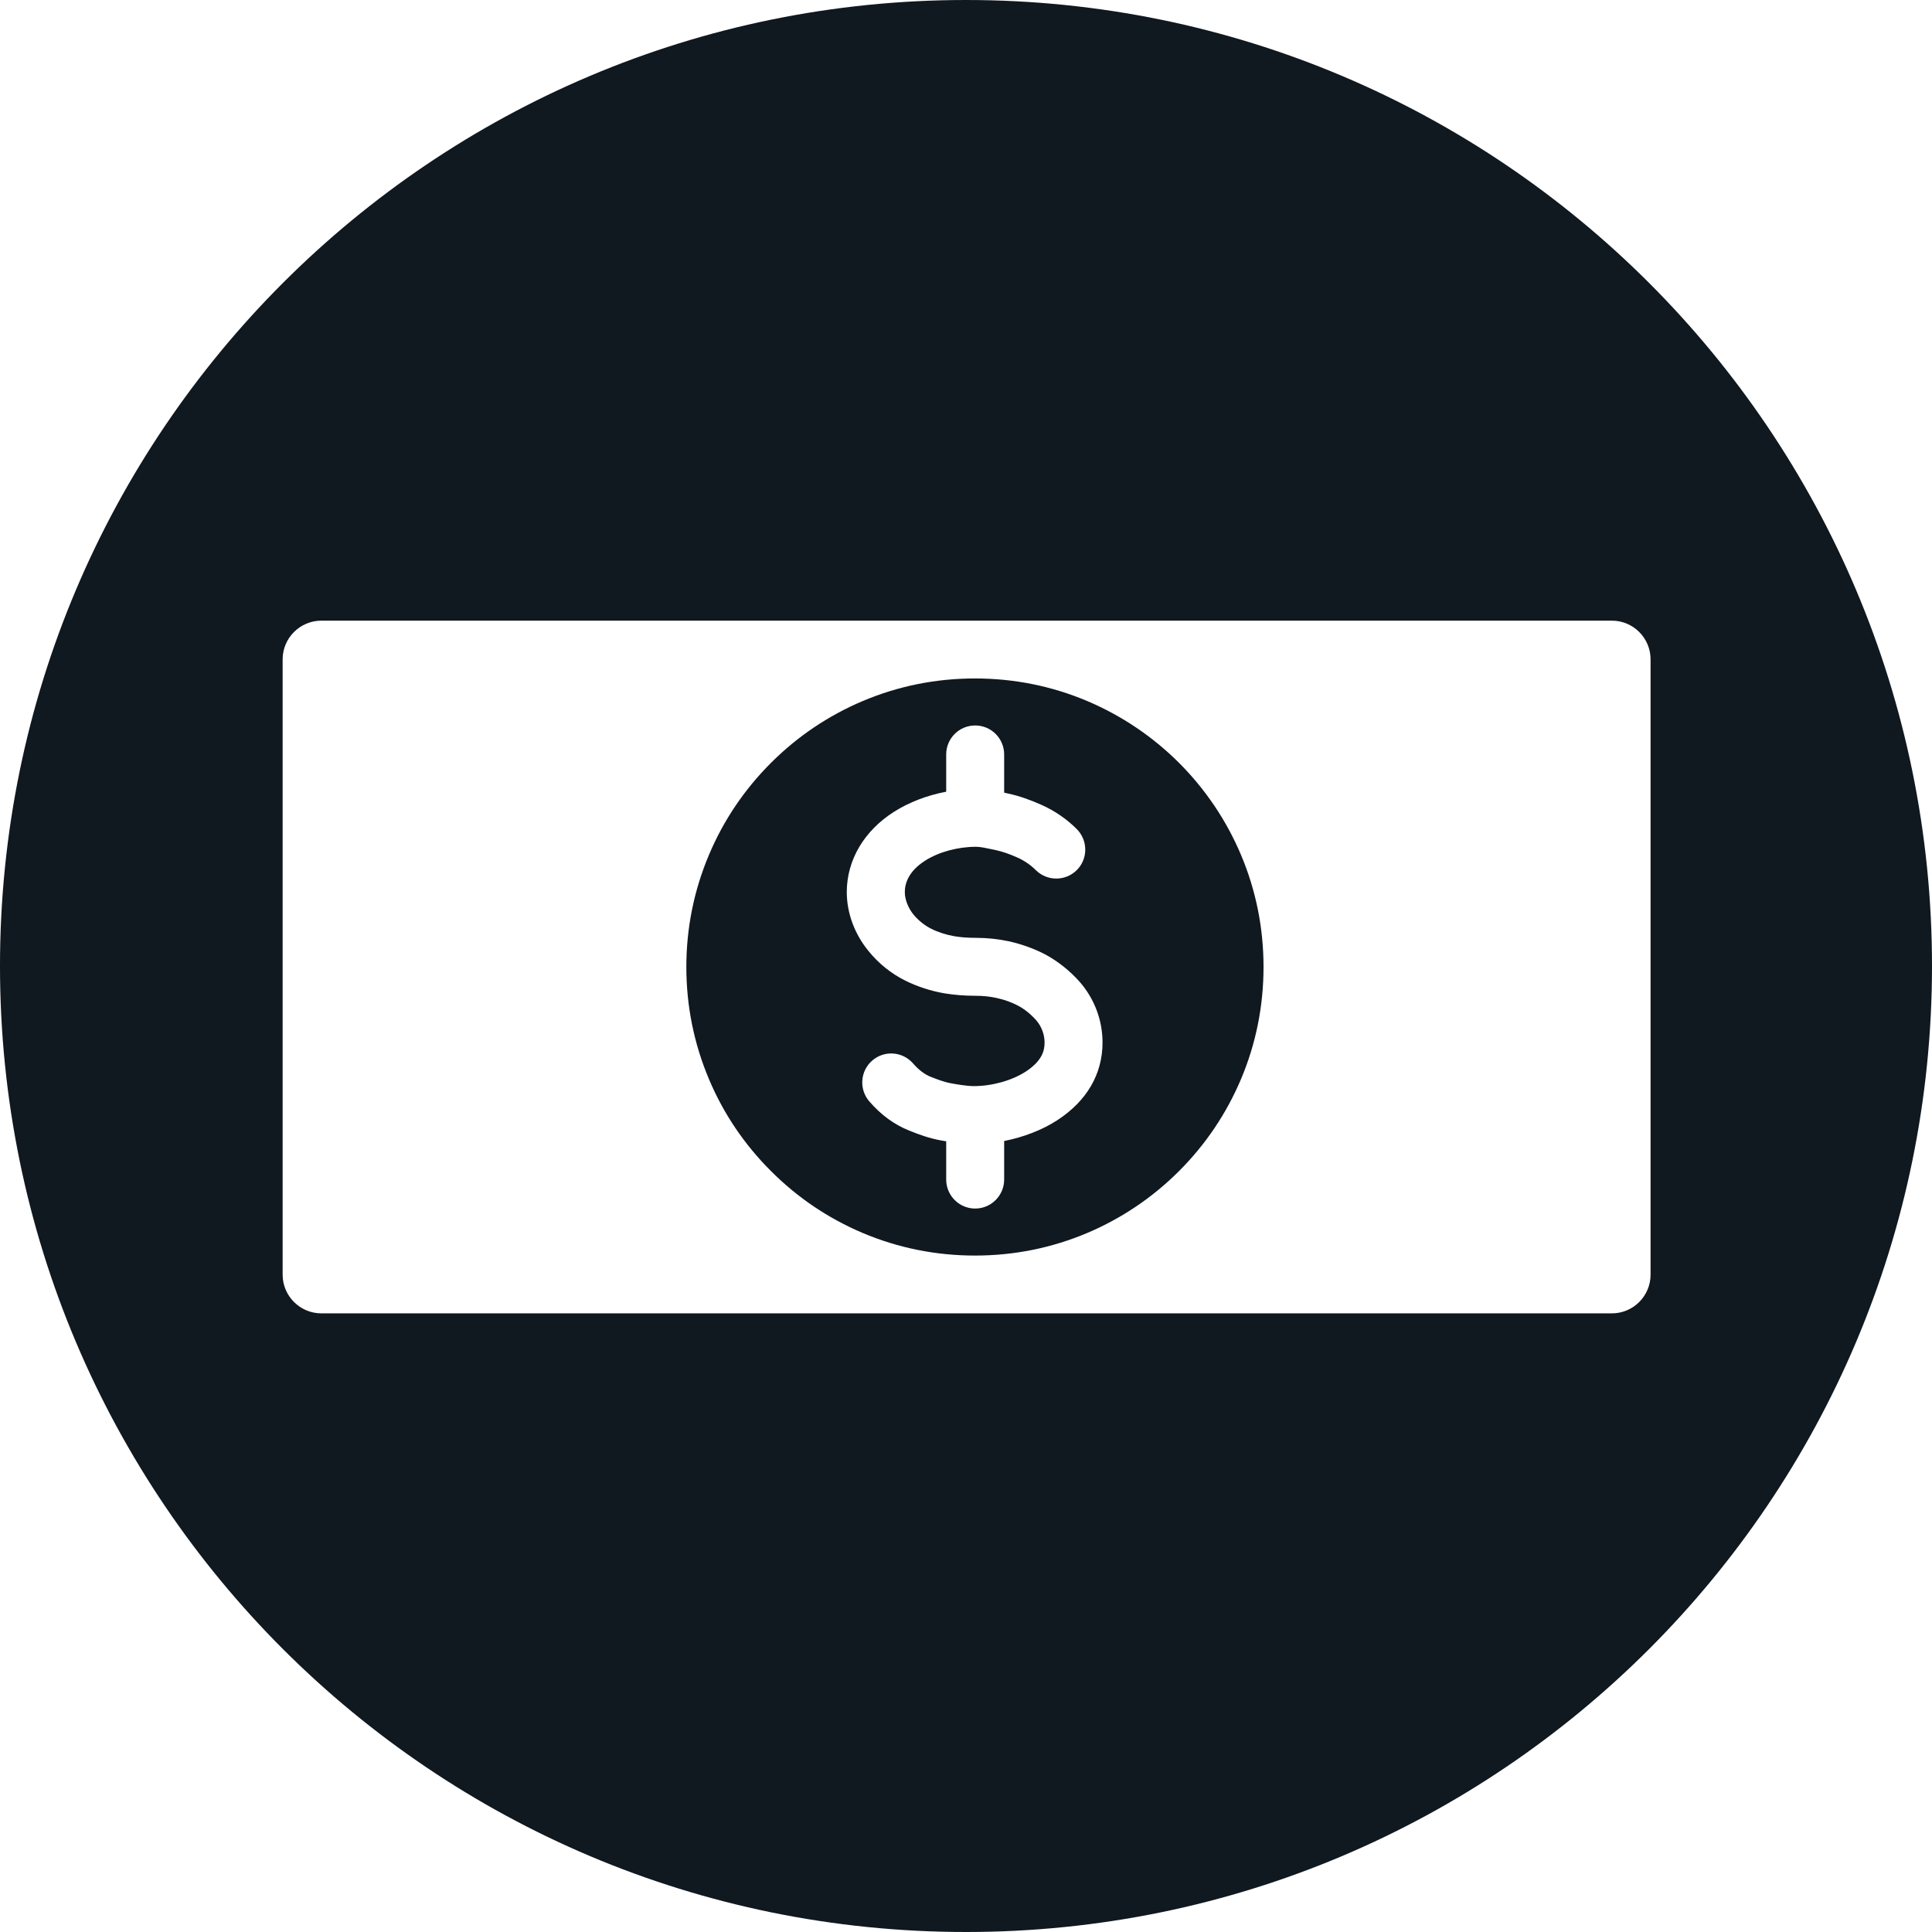
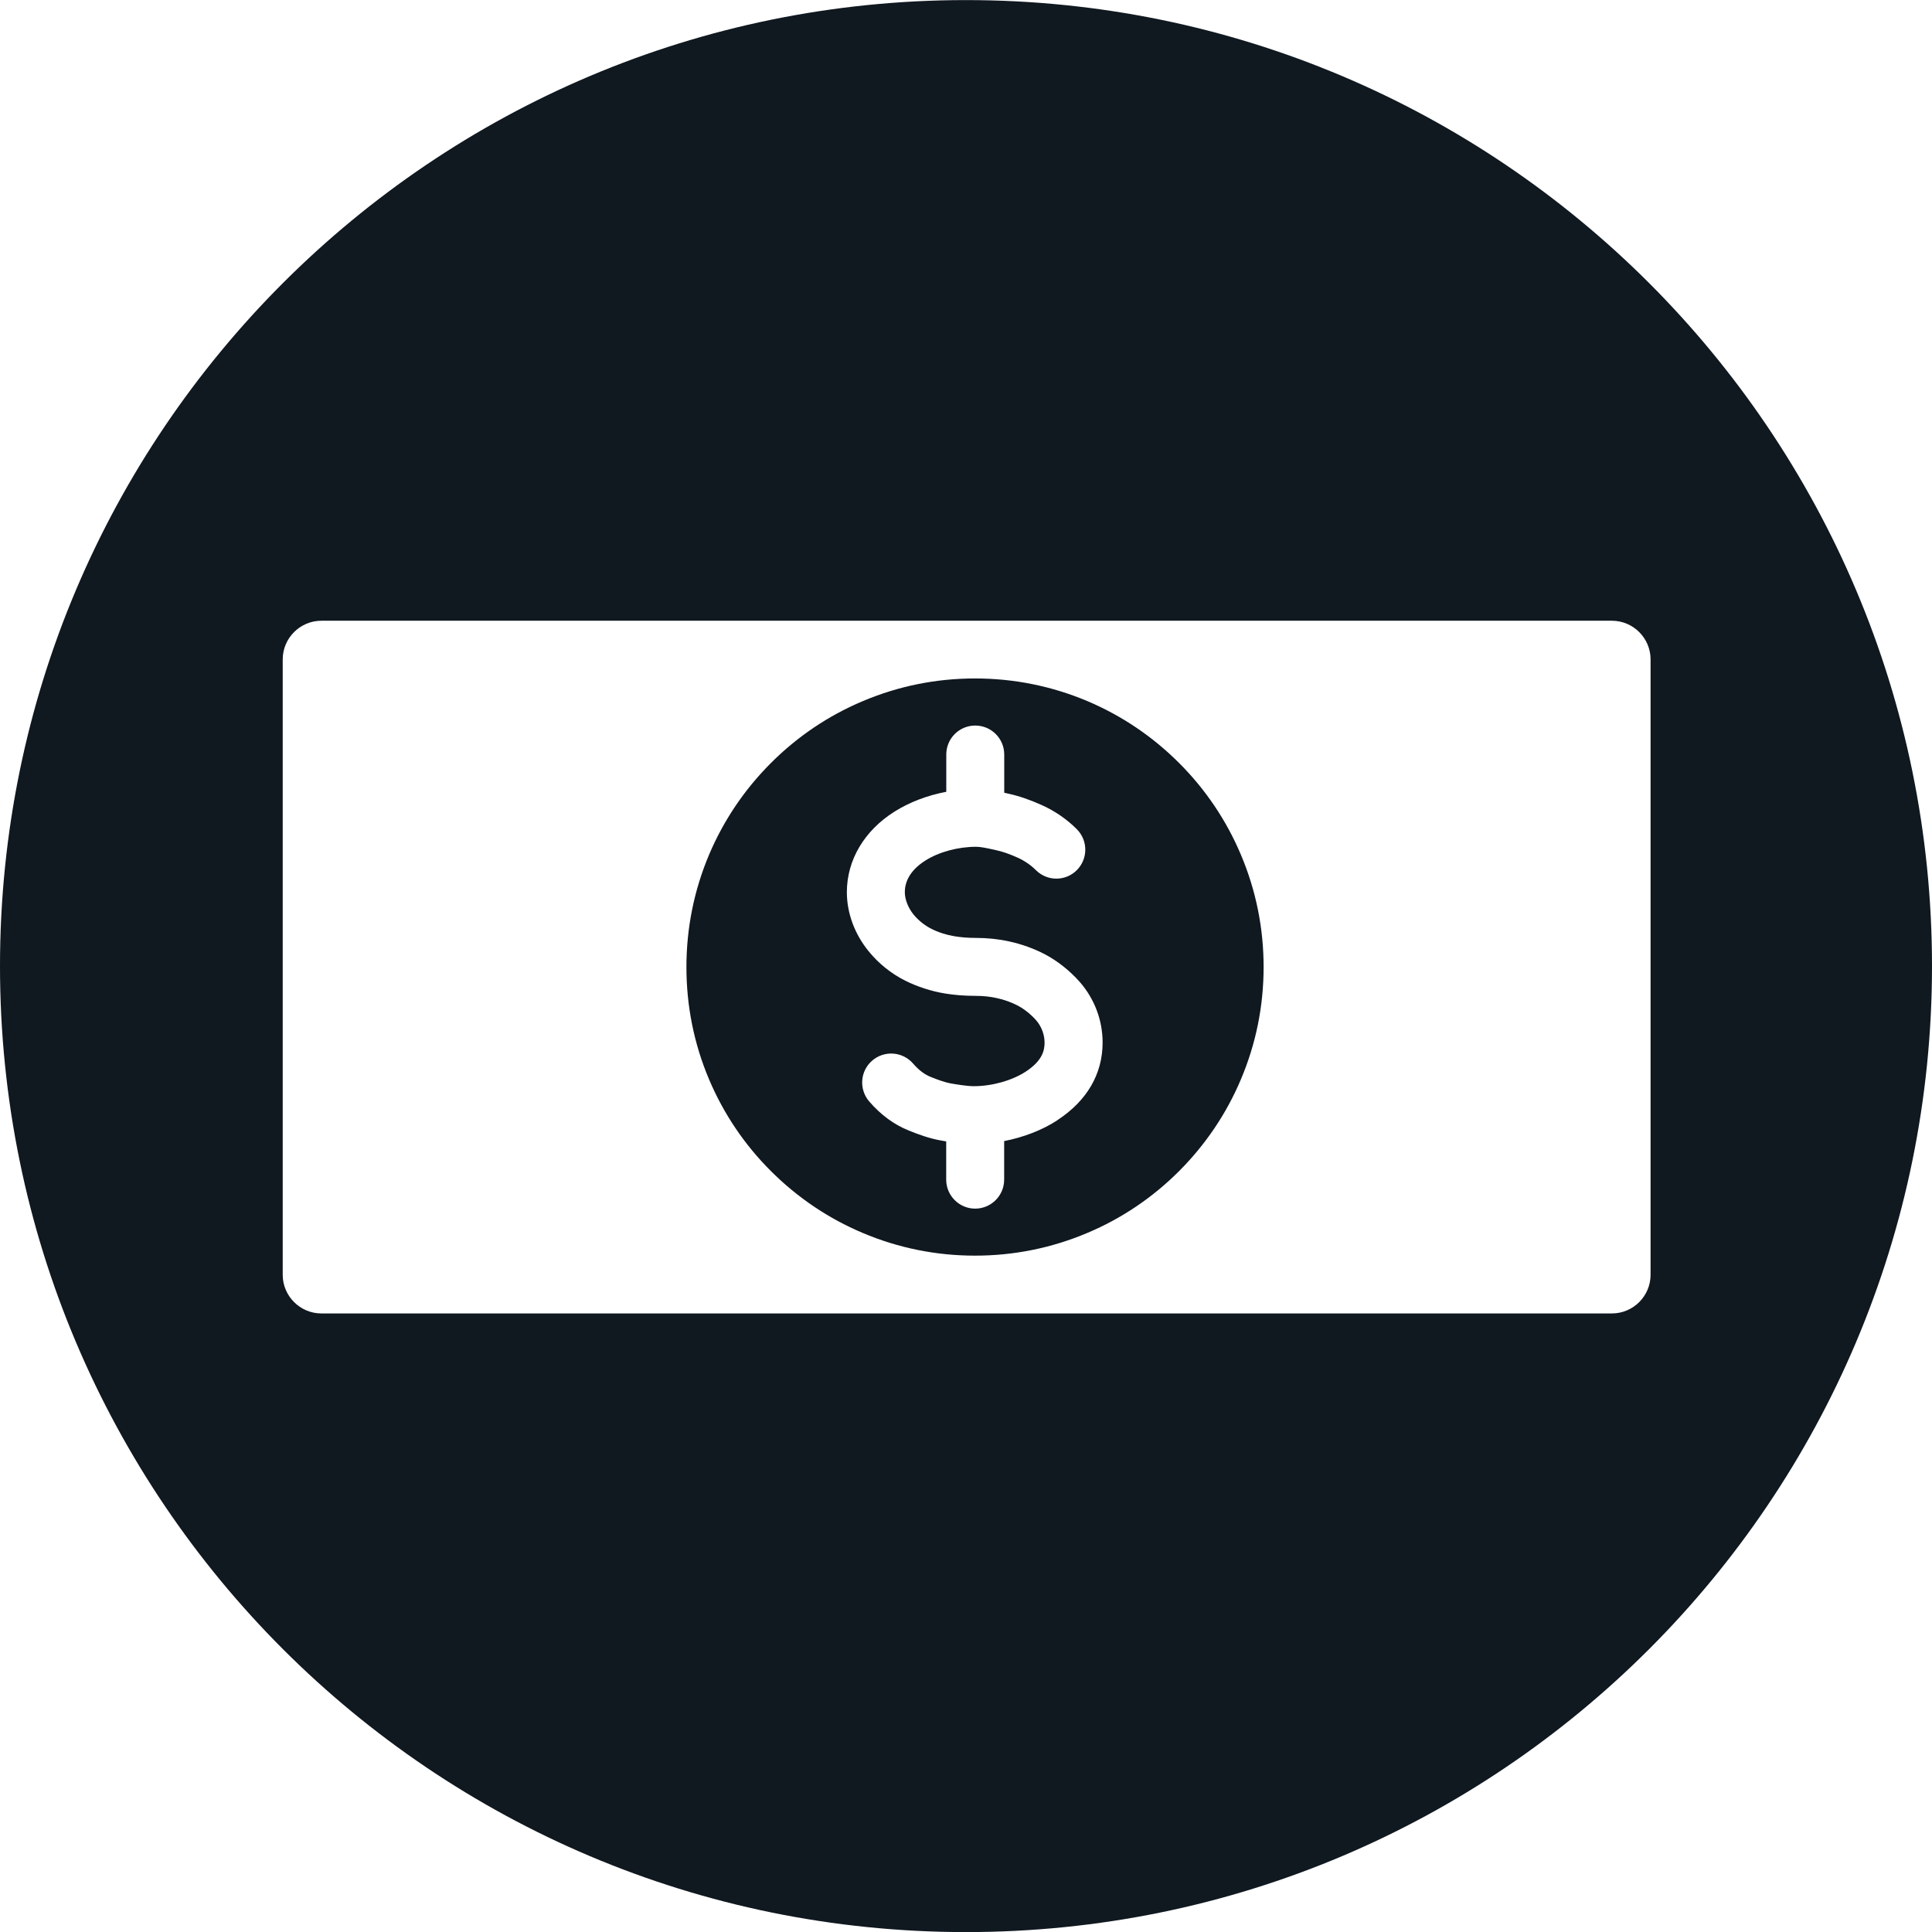
- <svg xmlns="http://www.w3.org/2000/svg" width="24px" height="24px" viewBox="0 0 24 24" version="1.1">
-   <g id="Designs---r3.0" stroke="none" stroke-width="1" fill="none" fill-rule="evenodd">
-     <g id="Design:-Landing-Page---r3" transform="translate(-80, -215)" fill="#101820">
-       <g id="Group-3" transform="translate(80, 215)">
-         <path d="M13.132,13.917 C13.501,13.677 13.696,13.343 13.696,12.95 C13.696,12.675 13.596,12.408 13.414,12.199 C13.292,12.06 13.139,11.939 12.982,11.855 C12.845,11.784 12.69,11.728 12.532,11.693 C12.401,11.665 12.262,11.65 12.12,11.65 C12.024,11.65 11.937,11.644 11.854,11.63 C11.756,11.613 11.653,11.58 11.569,11.538 C11.485,11.496 11.407,11.433 11.347,11.36 C11.28,11.277 11.24,11.173 11.24,11.082 C11.24,10.976 11.284,10.823 11.496,10.689 C11.664,10.583 11.899,10.519 12.126,10.519 C12.181,10.519 12.259,10.537 12.35,10.556 L12.377,10.562 C12.454,10.579 12.544,10.61 12.644,10.655 C12.727,10.693 12.804,10.746 12.867,10.809 C13.008,10.949 13.236,10.949 13.377,10.808 C13.517,10.668 13.516,10.44 13.376,10.299 C13.252,10.175 13.101,10.071 12.939,9.999 C12.792,9.933 12.658,9.887 12.529,9.859 L12.503,9.853 L12.474,9.847 L12.474,9.372 C12.474,9.173 12.313,9.012 12.114,9.012 C11.915,9.012 11.754,9.173 11.754,9.372 L11.754,9.835 C11.52,9.879 11.297,9.964 11.111,10.081 C10.735,10.318 10.519,10.683 10.519,11.082 C10.519,11.341 10.615,11.602 10.789,11.814 C10.913,11.968 11.071,12.095 11.247,12.182 C11.394,12.256 11.568,12.312 11.735,12.34 C11.858,12.36 11.984,12.37 12.12,12.37 C12.211,12.37 12.299,12.379 12.379,12.397 C12.474,12.417 12.567,12.451 12.647,12.493 C12.725,12.534 12.809,12.602 12.871,12.673 C12.938,12.749 12.976,12.85 12.976,12.951 C12.976,13.048 12.949,13.177 12.74,13.313 C12.57,13.423 12.323,13.492 12.097,13.492 C12.009,13.492 11.872,13.468 11.82,13.458 C11.734,13.444 11.645,13.409 11.56,13.376 C11.485,13.346 11.412,13.29 11.343,13.211 C11.213,13.061 10.986,13.044 10.836,13.174 C10.685,13.304 10.669,13.532 10.799,13.682 C10.944,13.85 11.11,13.971 11.293,14.044 C11.407,14.09 11.542,14.141 11.696,14.168 C11.715,14.171 11.735,14.175 11.754,14.178 L11.754,14.653 C11.754,14.851 11.915,15.013 12.114,15.013 C12.313,15.013 12.474,14.851 12.474,14.653 L12.474,14.174 C12.713,14.127 12.945,14.038 13.132,13.917 L13.132,13.917 Z M15.696,12.012 C15.696,12.497 15.602,12.966 15.415,13.408 C15.234,13.835 14.976,14.218 14.647,14.547 C14.317,14.877 13.933,15.135 13.507,15.316 C13.065,15.503 12.596,15.597 12.111,15.597 C11.627,15.597 11.158,15.503 10.716,15.316 C10.289,15.135 9.906,14.877 9.577,14.547 C9.247,14.218 8.988,13.835 8.808,13.408 C8.621,12.966 8.526,12.497 8.526,12.012 C8.526,11.528 8.621,11.059 8.808,10.617 C8.988,10.19 9.247,9.807 9.577,9.477 C9.906,9.148 10.289,8.89 10.716,8.709 C11.158,8.522 11.627,8.428 12.111,8.428 C12.596,8.428 13.065,8.522 13.507,8.709 C13.933,8.89 14.317,9.148 14.647,9.477 C14.976,9.807 15.234,10.19 15.415,10.617 C15.602,11.059 15.696,11.528 15.696,12.012 L15.696,12.012 Z M20.504,15.835 L20.504,8.19 C20.504,7.926 20.288,7.71 20.024,7.71 L3.992,7.71 C3.727,7.71 3.511,7.926 3.511,8.19 L3.511,15.835 C3.511,16.099 3.727,16.315 3.992,16.315 L20.024,16.315 C20.288,16.315 20.504,16.099 20.504,15.835 L20.504,15.835 Z M24,12 C24,18.628 18.628,24 12,24 C5.373,24 -7.16901551e-05,18.628 -7.16901551e-05,12 C-7.16901551e-05,5.372 5.373,0 12,0 C18.628,0 24,5.372 24,12 L24,12 Z" id="Fill-1" />
-       </g>
-     </g>
-   </g>
+ <svg xmlns="http://www.w3.org/2000/svg" height="24" viewBox="0 0 24 24" width="24">
+   <path d="m13.132 13.917c.369-.24.565-.574.565-.966 0-.276-.1-.542-.283-.752-.122-.138-.274-.26-.431-.343-.137-.072-.292-.128-.45-.162-.132-.029-.271-.043-.413-.043-.096 0-.182-.007-.266-.021-.097-.016-.2-.049-.284-.092-.084-.042-.162-.105-.222-.178-.067-.083-.108-.187-.108-.278 0-.105.044-.259.257-.393.168-.106.403-.17.63-.17.055 0 .133.017.224.037l.026.006c.077.016.167.048.267.093.083.038.161.091.224.154.141.141.369.141.509-0.0.14-.141.14-.368-.001-.509-.124-.124-.275-.228-.437-.3-.147-.066-.281-.112-.41-.14l-.025-.006-.029-.006v-.475c0-.199-.161-.36-.36-.36s-.36.161-.36.36v.463c-.234.044-.457.129-.643.246-.376.237-.592.602-.592 1.001 0 .259.096.519.269.732.124.153.283.281.458.368.147.074.321.13.488.158.123.02.249.03.385.03.091 0 .179.009.26.027.095.02.187.054.267.096.078.042.162.109.224.18.067.077.105.178.105.278 0 .097-.027.226-.237.362-.17.11-.417.179-.643.179-.087 0-.224-.024-.277-.033-.086-.015-.175-.049-.26-.083-.075-.03-.147-.085-.216-.165-.13-.15-.357-.167-.508-.037-.151.13-.167.357-.037.508.145.168.311.289.494.362.114.046.249.097.404.124.019.004.038.007.058.01v.475c0 .198.161.36.36.36s.36-.162.36-.36v-.479c.239-.047.471-.135.658-.257zm2.565-1.904c0 .484-.095.954-.282 1.395-.18.427-.439.81-.768 1.14-.329.329-.713.588-1.14.768-.442.187-.911.282-1.395.282-.484 0-.953-.095-1.395-.282-.427-.18-.81-.439-1.14-.768-.33-.329-.588-.713-.769-1.14-.187-.442-.281-.911-.281-1.395 0-.484.095-.954.281-1.395.181-.427.439-.81.769-1.14.329-.329.713-.588 1.14-.768.442-.187.911-.282 1.395-.282.484 0 .953.095 1.395.281.427.181.81.439 1.14.769.329.329.588.713.768 1.14.187.441.282.911.282 1.395zm4.807 3.823v-7.645c0-.264-.216-.48-.48-.48h-16.032c-.264 0-.48.216-.48.48v7.645c0 .264.216.48.48.48h16.032c.264 0 .48-.216.48-.48zm3.496-3.835c0 6.628-5.372 12-12 12-6.627 0-12-5.372-12-12 0-6.627 5.373-12 12-12 6.627 0 12 5.372 12 12z" fill="#101820" fill-rule="evenodd" />
</svg>
